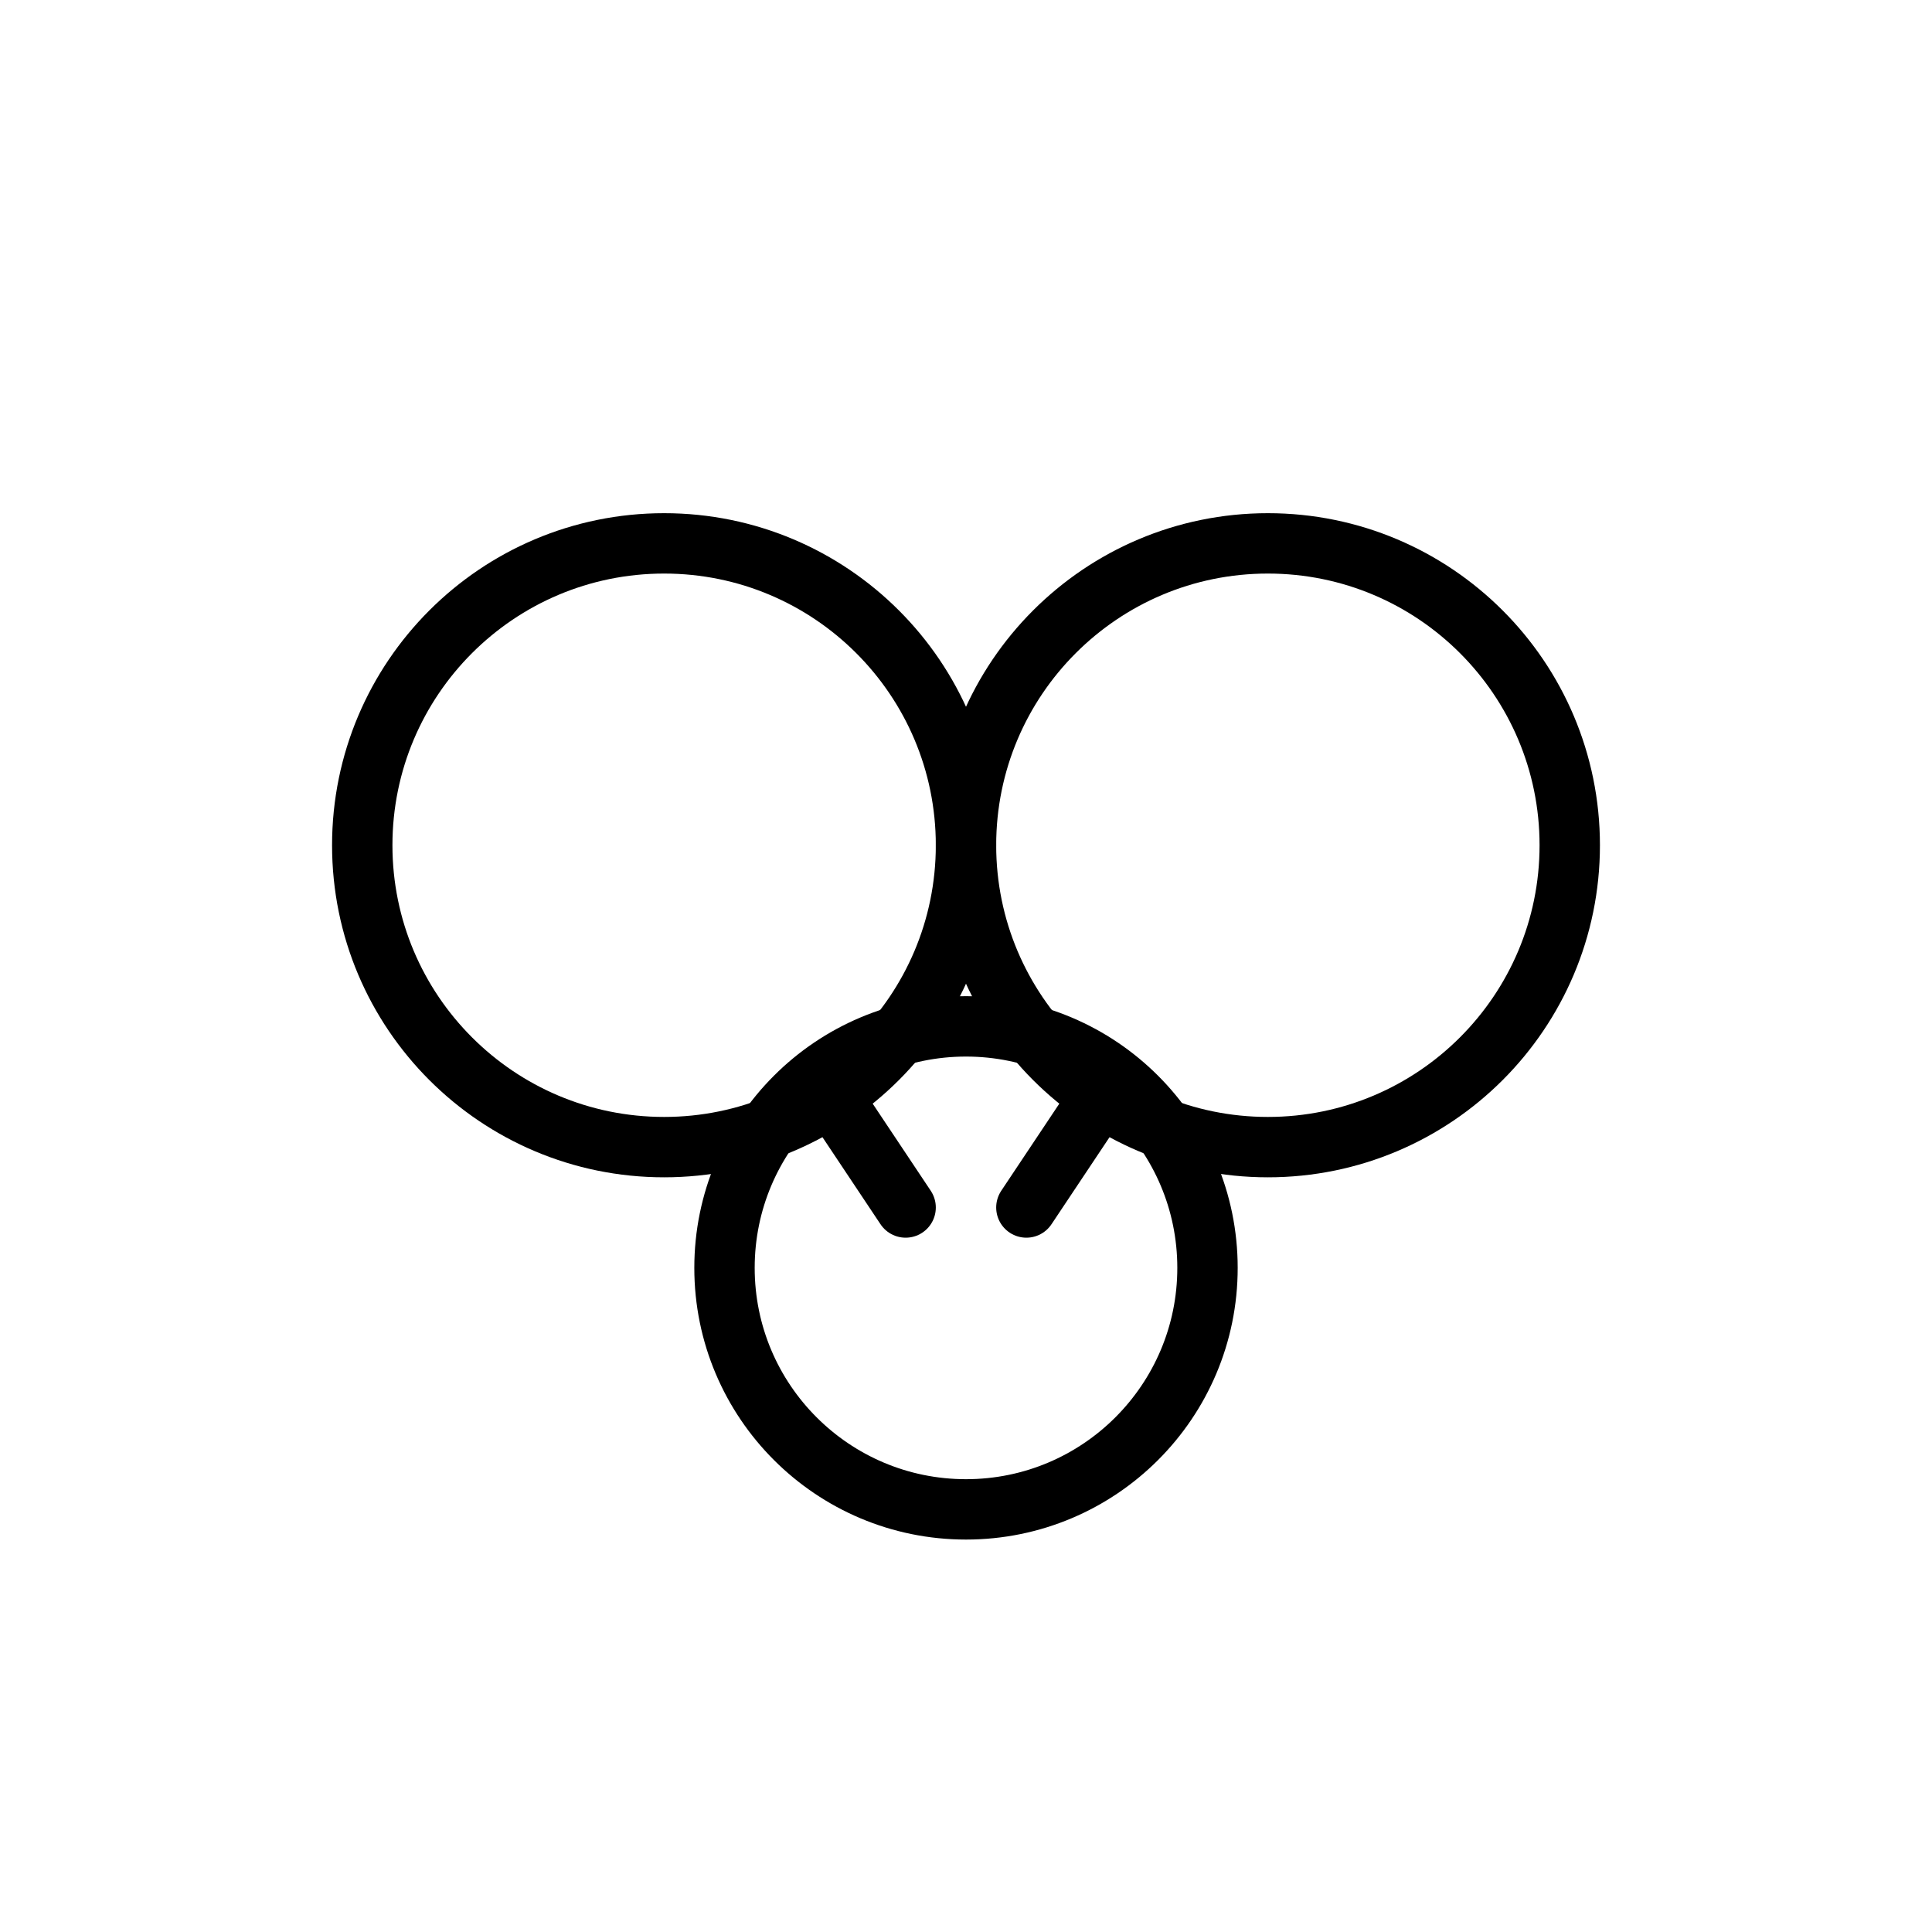
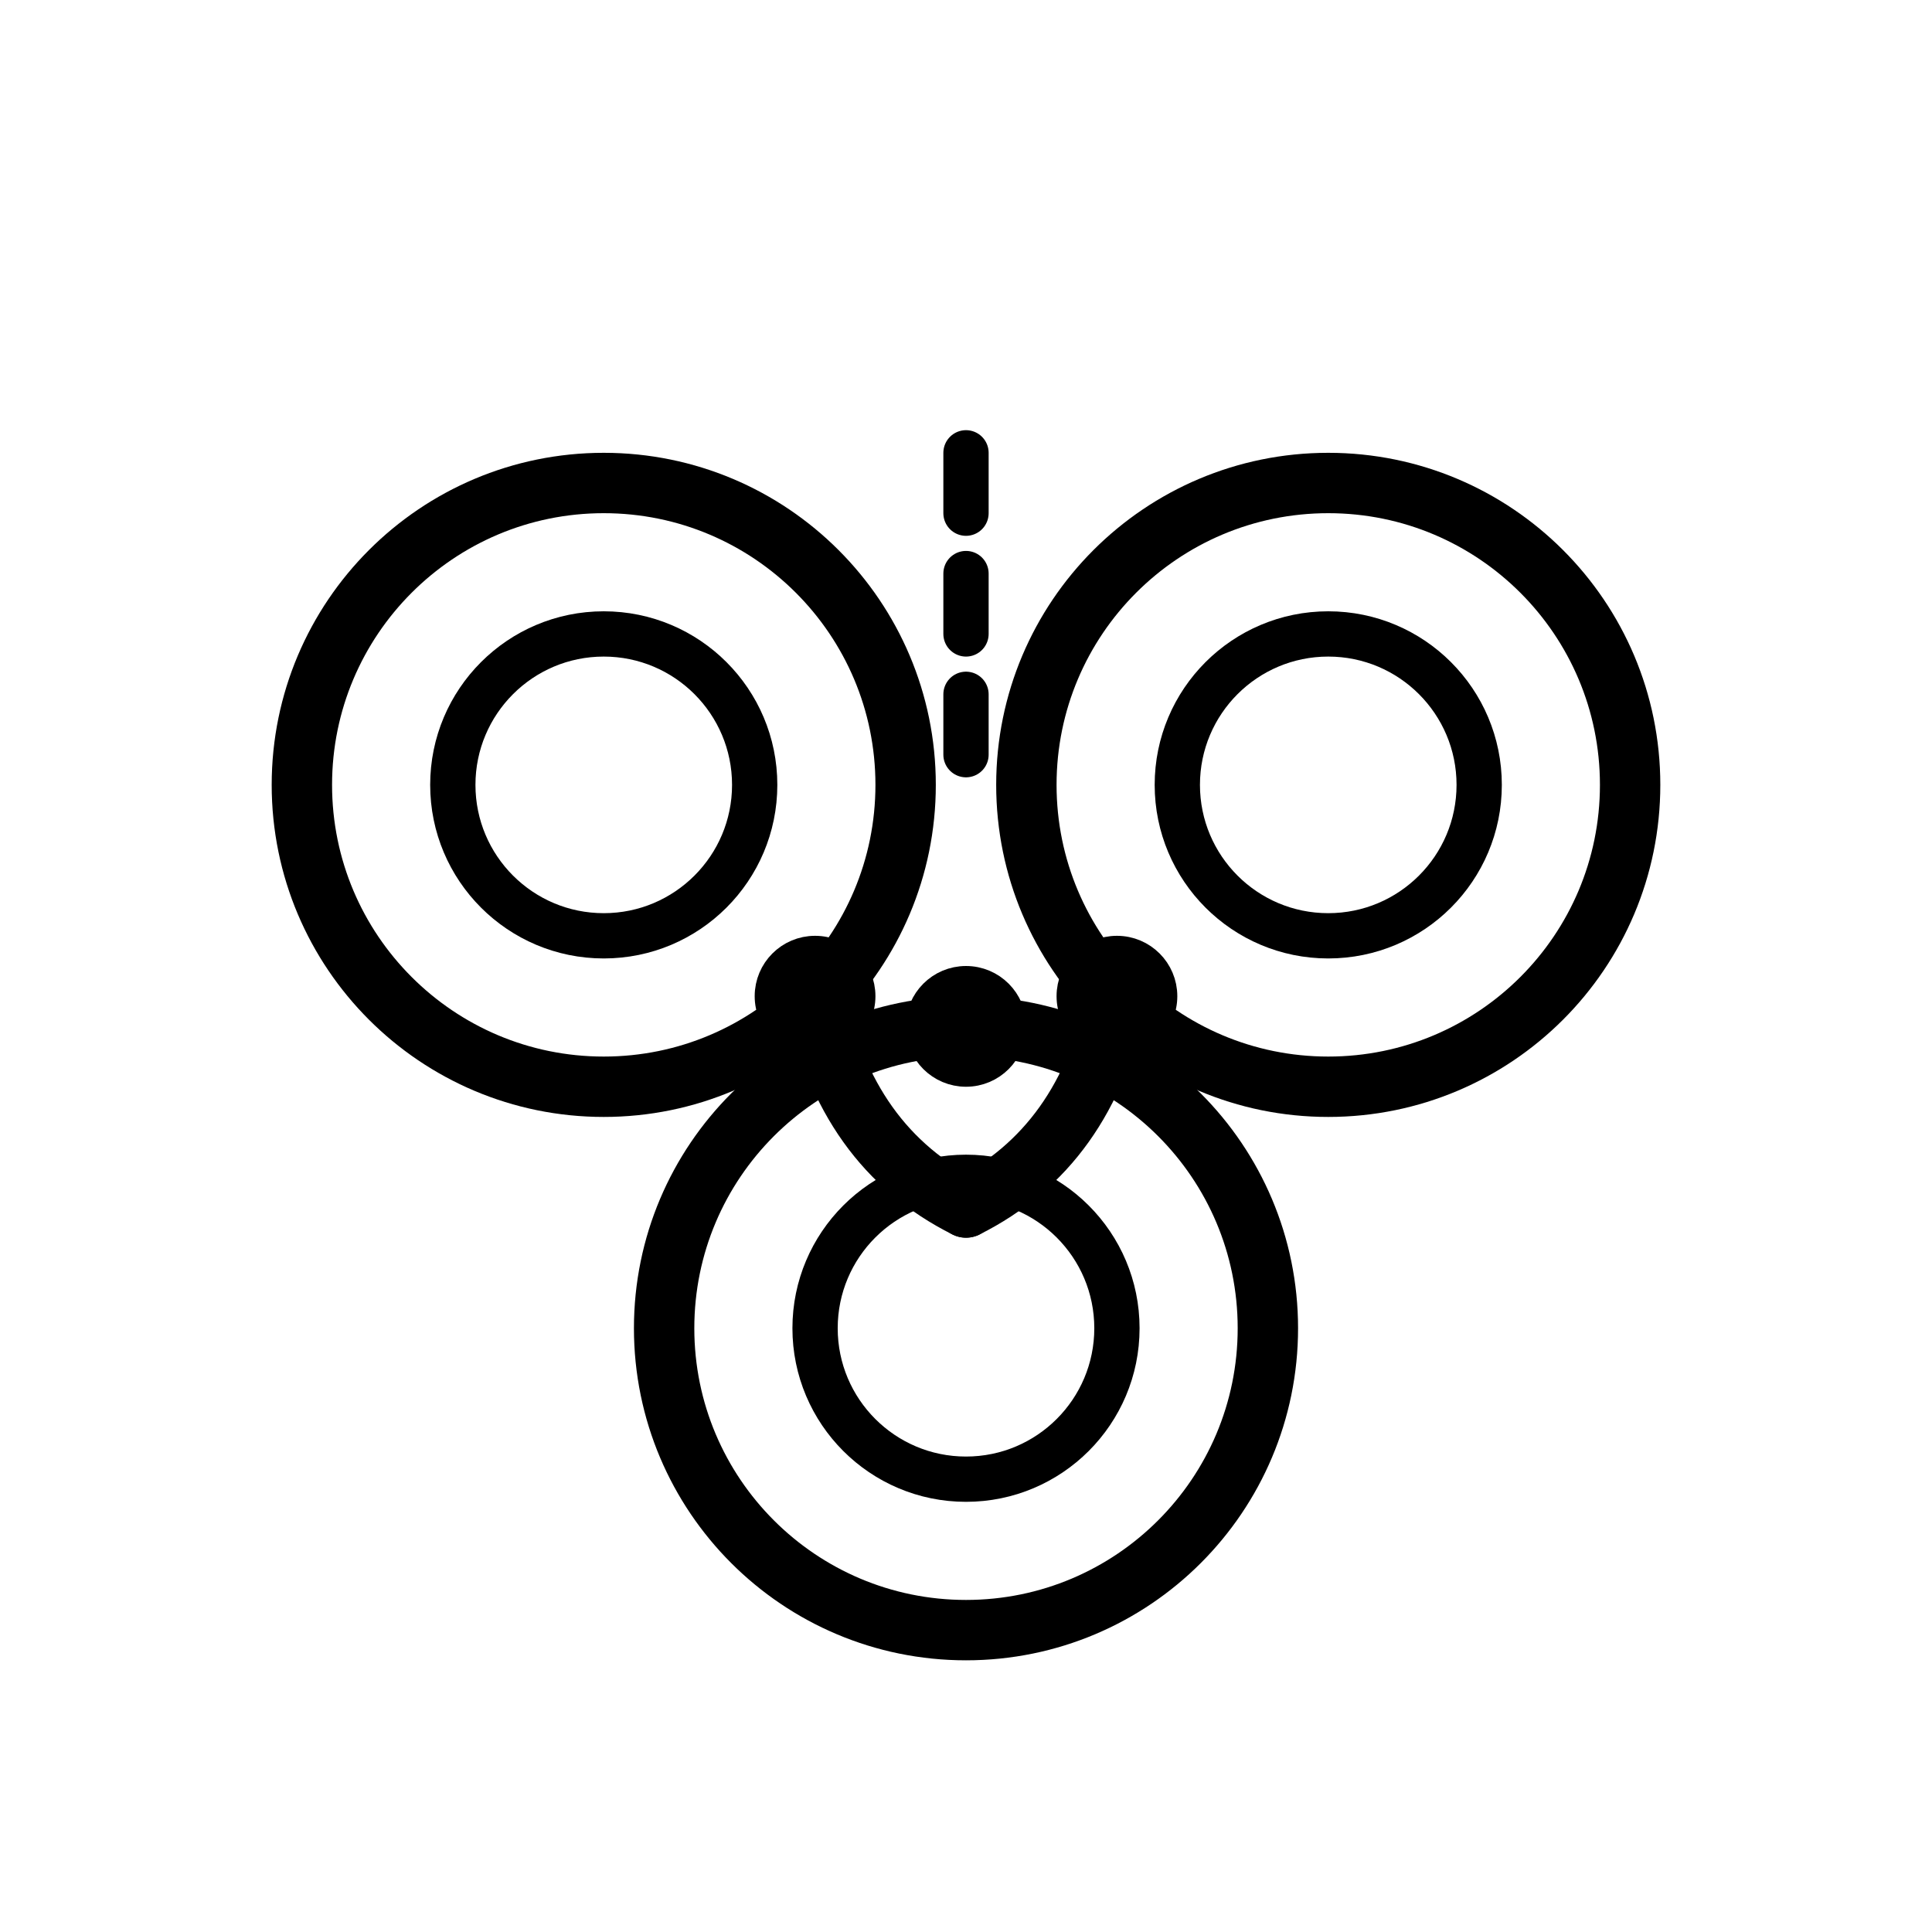
<svg xmlns="http://www.w3.org/2000/svg" viewBox="0 0 64 64" width="64" height="64">
-   <g stroke="#000000" stroke-width="2" stroke-linecap="round" stroke-linejoin="round" fill="none">
-     <circle cx="22" cy="28" r="10" />
-     <circle cx="42" cy="28" r="10" />
-     <circle cx="32" cy="42" r="8" />
-     <line x1="28" y1="37" x2="30" y2="40" />
-     <line x1="36" y1="37" x2="34" y2="40" />
+   <g stroke="#000000" stroke-linecap="round" stroke-linejoin="round" fill="none">
+     <circle cx="20" cy="26" r="10" stroke-width="2" />
+     <circle cx="20" cy="26" r="5" stroke-width="1.5" />
+     <circle cx="44" cy="26" r="10" stroke-width="2" />
+     <circle cx="44" cy="26" r="5" stroke-width="1.5" />
+     <circle cx="32" cy="44" r="10" stroke-width="2" />
+     <circle cx="32" cy="44" r="5" stroke-width="1.5" />
+     <path d="M 27 33 Q 28 38 32 40" stroke-width="2" fill="none" />
+     <path d="M 37 33 Q 36 38 32 40" stroke-width="2" fill="none" />
+     <path d="M 32 15 L 32 25" stroke-width="1.5" fill="none" stroke-dasharray="2,2" />
+     <circle cx="27" cy="33" r="1.5" fill="#000000" />
+     <circle cx="37" cy="33" r="1.5" fill="#000000" />
+     <circle cx="32" cy="34" r="1.5" fill="#000000" />
  </g>
</svg>
